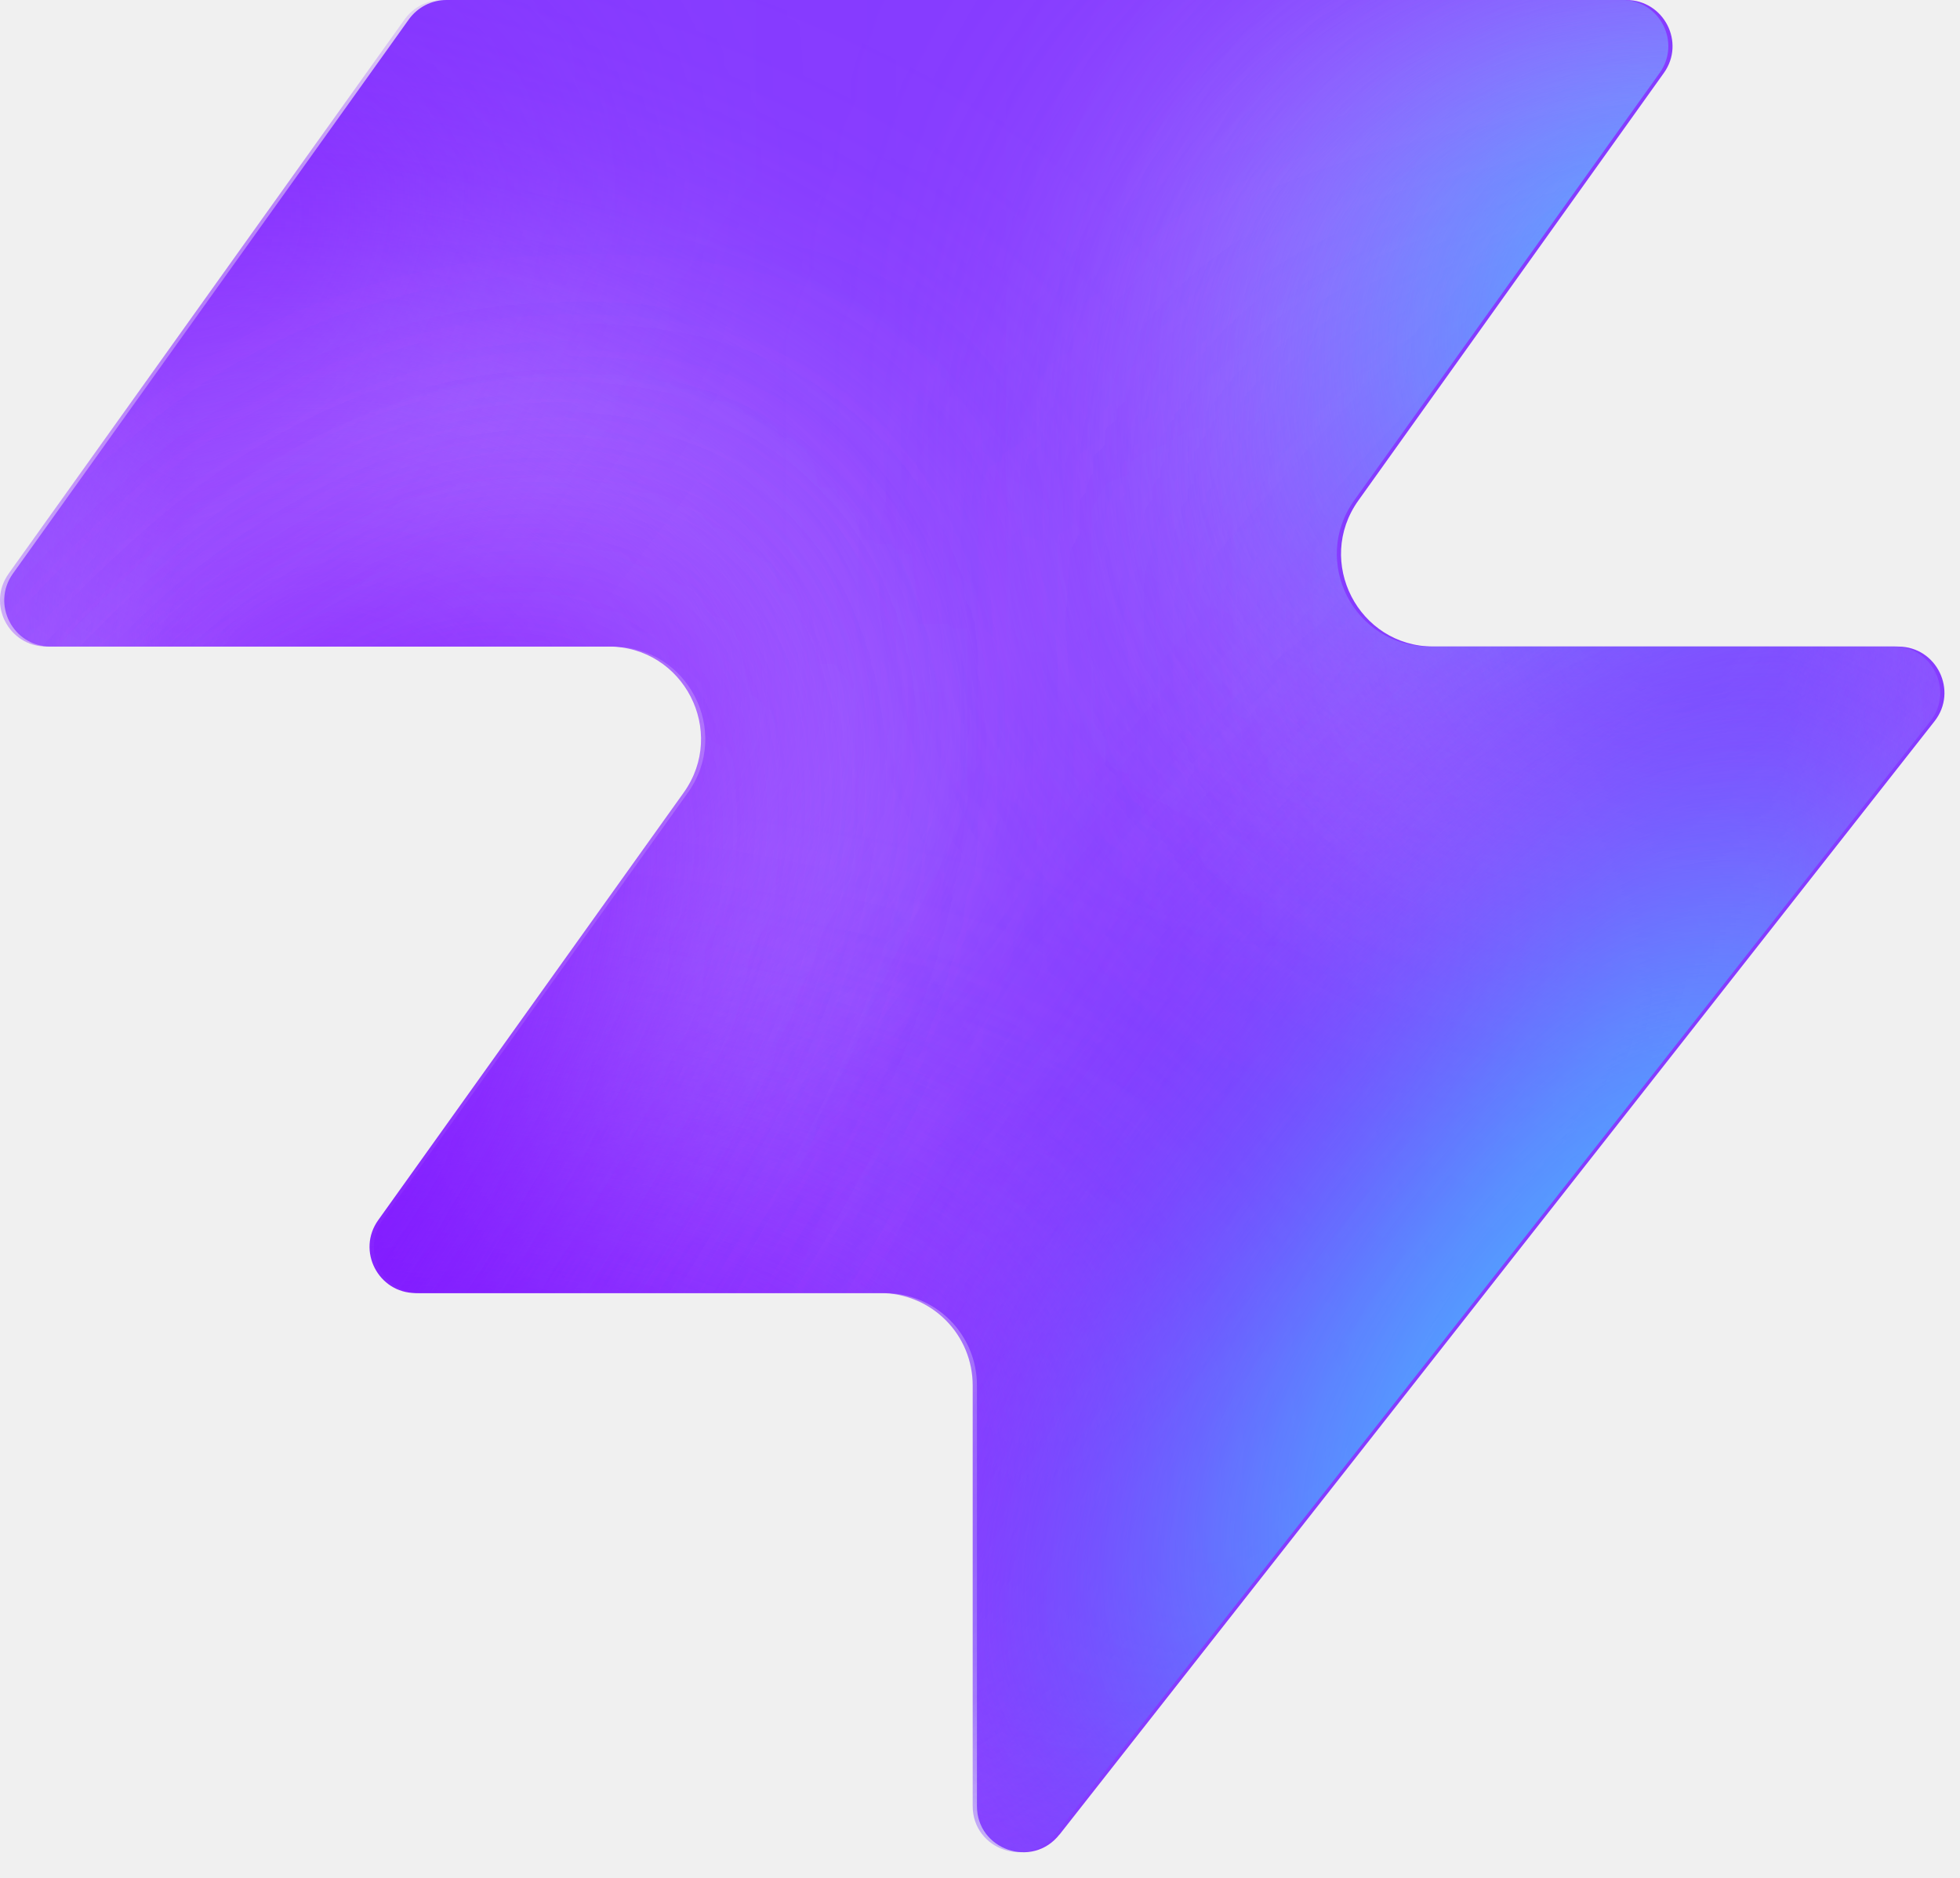
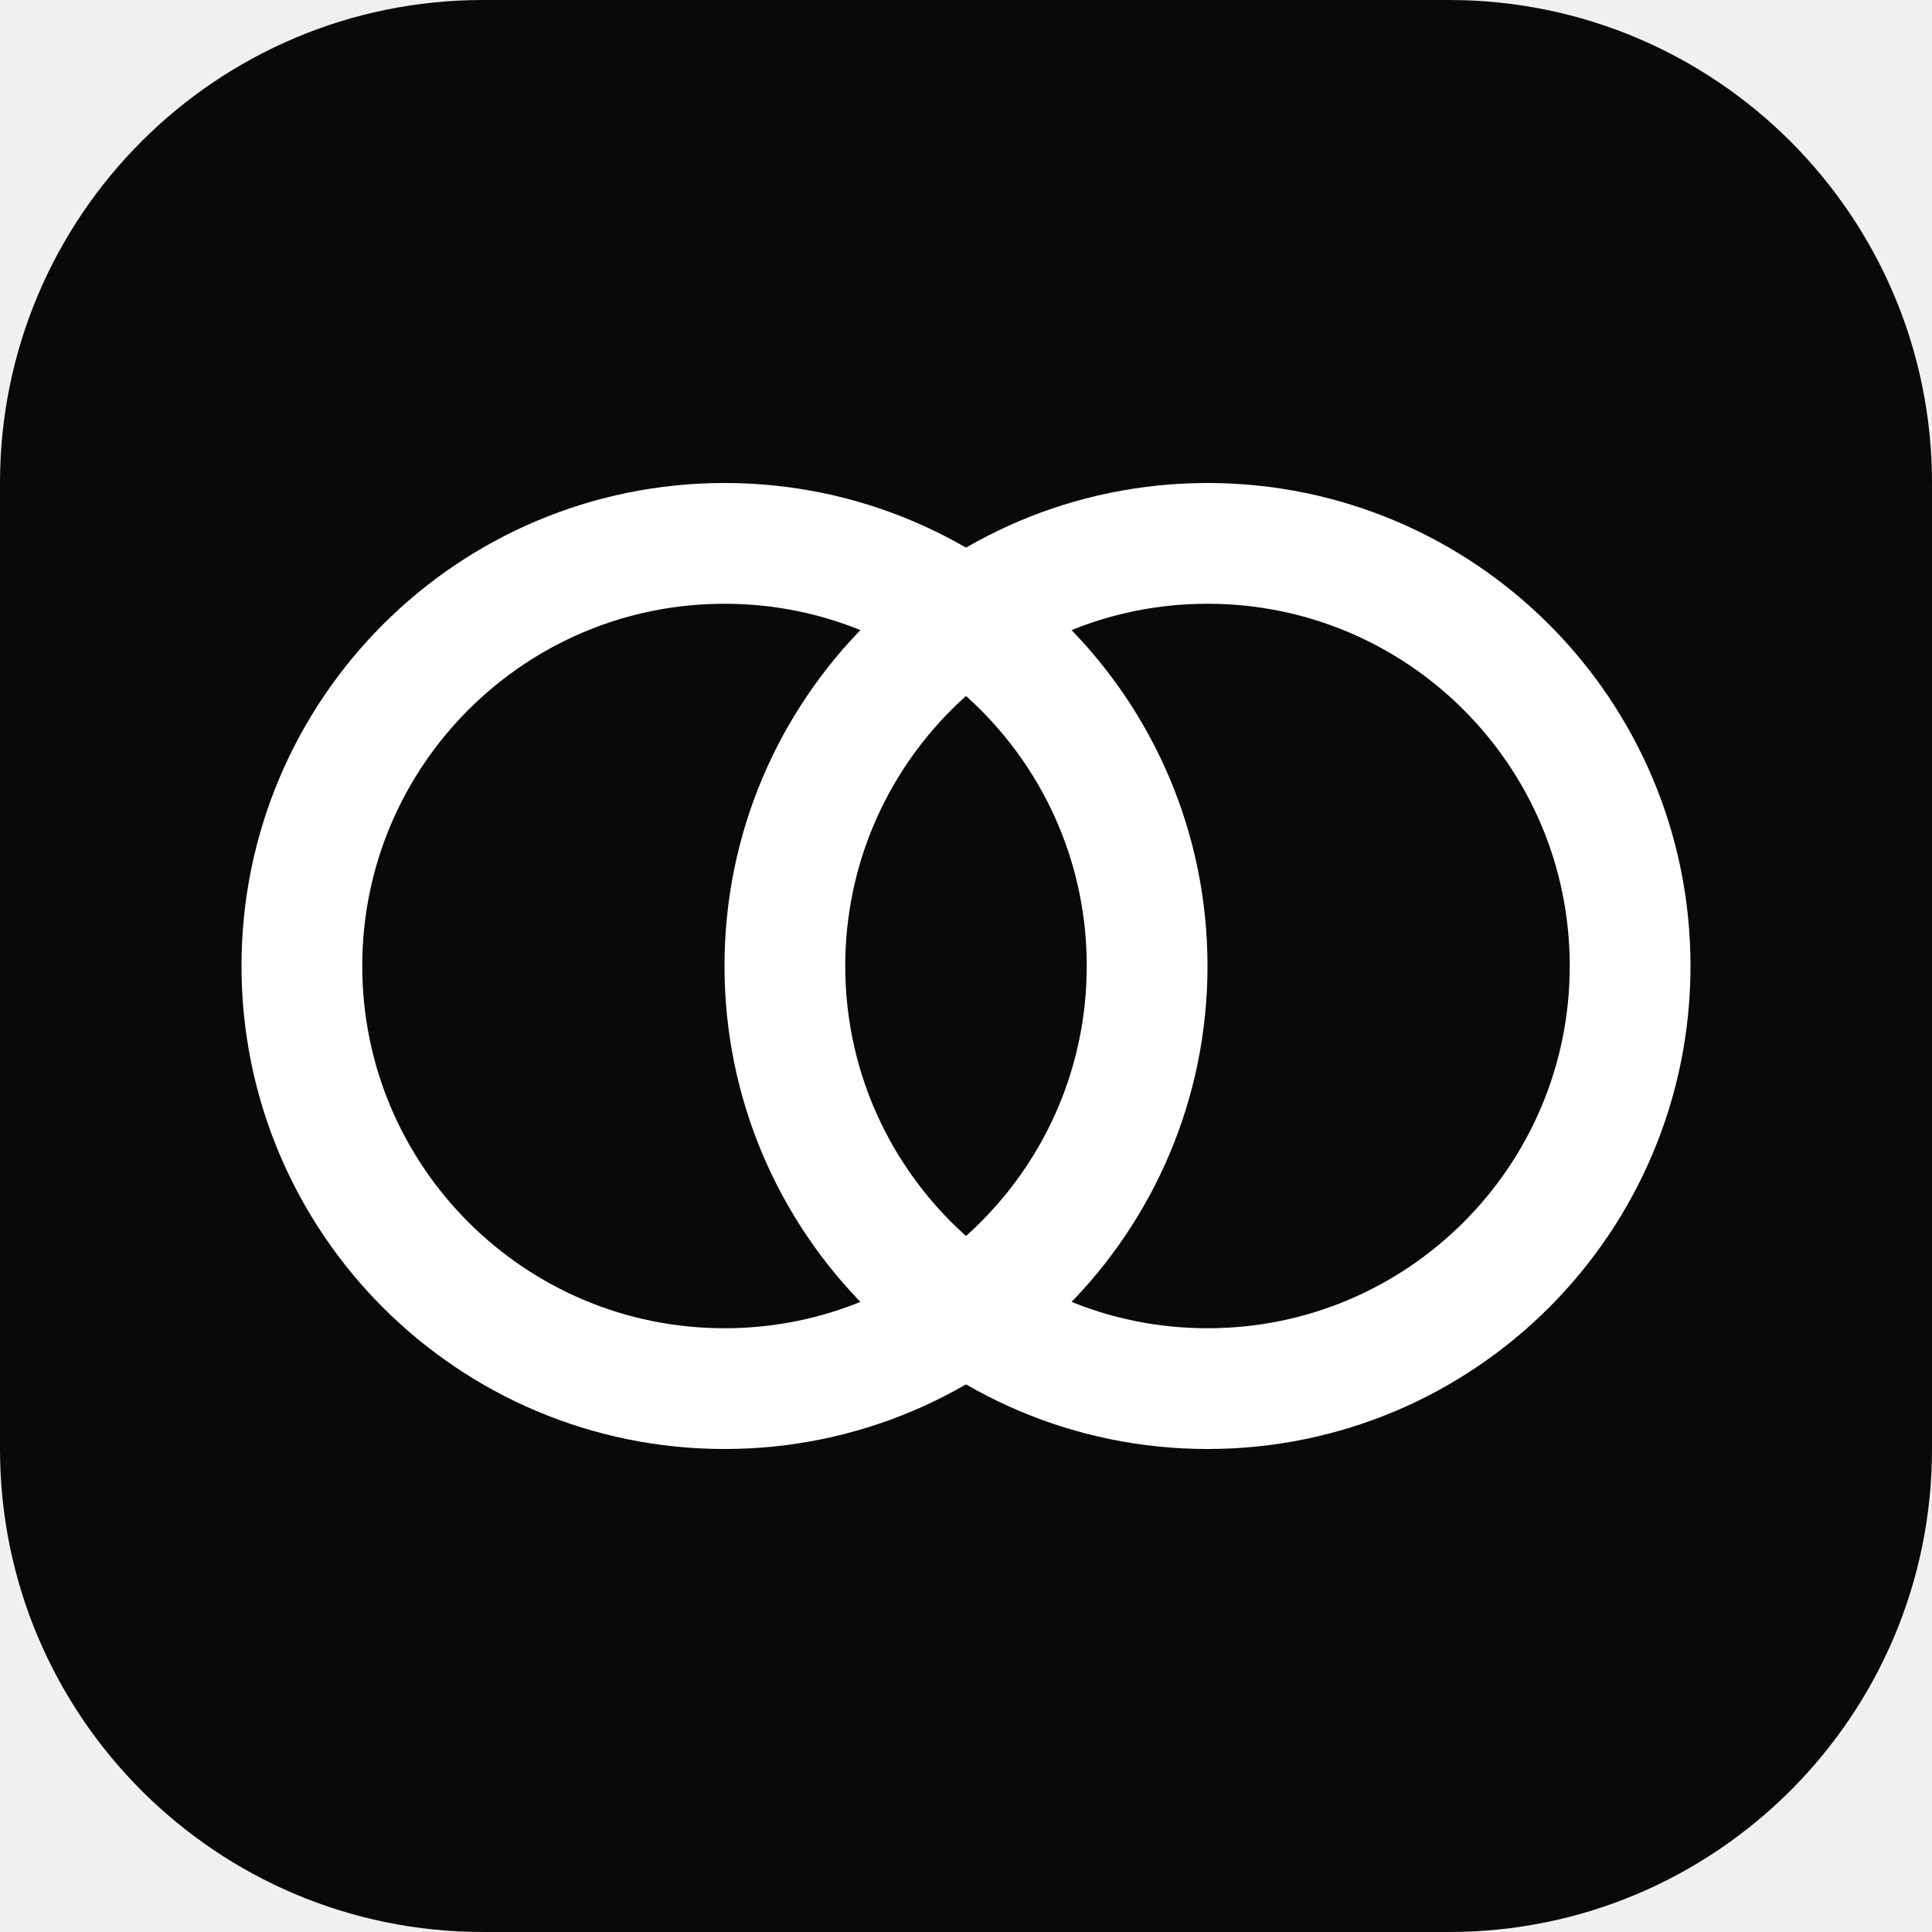
- <svg xmlns="http://www.w3.org/2000/svg" width="48" height="46" fill="none" viewBox="0 0 48 46">
-   <path fill="#863bff" d="M25.946 44.938c-.664.845-2.021.375-2.021-.698V33.937a2.26 2.26 0 0 0-2.262-2.262H10.287c-.92 0-1.456-1.04-.92-1.788l7.48-10.471c1.07-1.497 0-3.578-1.842-3.578H1.237c-.92 0-1.456-1.04-.92-1.788L10.013.474c.214-.297.556-.474.92-.474h28.894c.92 0 1.456 1.04.92 1.788l-7.48 10.471c-1.07 1.498 0 3.579 1.842 3.579h11.377c.943 0 1.473 1.088.89 1.83L25.947 44.94z" style="fill:#863bff;fill:color(display-p3 .525 .23 1);fill-opacity:1" />
-   <mask id="a" width="48" height="46" x="0" y="0" maskUnits="userSpaceOnUse" style="mask-type:alpha">
-     <path fill="#000" d="M25.842 44.938c-.664.844-2.021.375-2.021-.698V33.937a2.26 2.26 0 0 0-2.262-2.262H10.183c-.92 0-1.456-1.04-.92-1.788l7.48-10.471c1.07-1.498 0-3.579-1.842-3.579H1.133c-.92 0-1.456-1.04-.92-1.787L9.91.473c.214-.297.556-.474.92-.474h28.894c.92 0 1.456 1.04.92 1.788l-7.48 10.471c-1.07 1.498 0 3.578 1.842 3.578h11.377c.943 0 1.473 1.088.89 1.832L25.843 44.94z" style="fill:#000;fill-opacity:1" />
-   </mask>
-   <g mask="url(#a)">
-     <g filter="url(#b)">
-       <ellipse cx="5.508" cy="14.704" fill="#ede6ff" rx="5.508" ry="14.704" style="fill:#ede6ff;fill:color(display-p3 .927 .903 1);fill-opacity:1" transform="matrix(.00324 1 1 -.00324 -4.47 31.516)" />
-     </g>
-     <g filter="url(#c)">
-       <ellipse cx="10.399" cy="29.851" fill="#ede6ff" rx="10.399" ry="29.851" style="fill:#ede6ff;fill:color(display-p3 .927 .903 1);fill-opacity:1" transform="matrix(.00324 1 1 -.00324 -39.328 7.883)" />
-     </g>
-     <g filter="url(#d)">
-       <ellipse cx="5.508" cy="30.487" fill="#7e14ff" rx="5.508" ry="30.487" style="fill:#7e14ff;fill:color(display-p3 .492 .077 1);fill-opacity:1" transform="rotate(89.814 -25.913 -14.639)scale(1 -1)" />
-     </g>
-     <g filter="url(#e)">
-       <ellipse cx="5.508" cy="30.599" fill="#7e14ff" rx="5.508" ry="30.599" style="fill:#7e14ff;fill:color(display-p3 .492 .077 1);fill-opacity:1" transform="rotate(89.814 -32.644 -3.334)scale(1 -1)" />
-     </g>
-     <g filter="url(#f)">
-       <ellipse cx="5.508" cy="30.599" fill="#7e14ff" rx="5.508" ry="30.599" style="fill:#7e14ff;fill:color(display-p3 .492 .077 1);fill-opacity:1" transform="matrix(.00324 1 1 -.00324 -34.34 30.47)" />
-     </g>
-     <g filter="url(#g)">
-       <ellipse cx="14.072" cy="22.078" fill="#ede6ff" rx="14.072" ry="22.078" style="fill:#ede6ff;fill:color(display-p3 .927 .903 1);fill-opacity:1" transform="rotate(93.35 24.506 48.493)scale(-1 1)" />
-     </g>
-     <g filter="url(#h)">
-       <ellipse cx="3.47" cy="21.501" fill="#7e14ff" rx="3.47" ry="21.501" style="fill:#7e14ff;fill:color(display-p3 .492 .077 1);fill-opacity:1" transform="rotate(89.009 28.708 47.59)scale(-1 1)" />
-     </g>
-     <g filter="url(#i)">
-       <ellipse cx="3.47" cy="21.501" fill="#7e14ff" rx="3.47" ry="21.501" style="fill:#7e14ff;fill:color(display-p3 .492 .077 1);fill-opacity:1" transform="rotate(89.009 28.708 47.59)scale(-1 1)" />
-     </g>
-     <g filter="url(#j)">
-       <ellipse cx=".387" cy="8.972" fill="#7e14ff" rx="4.407" ry="29.108" style="fill:#7e14ff;fill:color(display-p3 .492 .077 1);fill-opacity:1" transform="rotate(39.51 .387 8.972)" />
-     </g>
-     <g filter="url(#k)">
-       <ellipse cx="47.523" cy="-6.092" fill="#7e14ff" rx="4.407" ry="29.108" style="fill:#7e14ff;fill:color(display-p3 .492 .077 1);fill-opacity:1" transform="rotate(37.892 47.523 -6.092)" />
-     </g>
-     <g filter="url(#l)">
-       <ellipse cx="41.412" cy="6.333" fill="#47bfff" rx="5.971" ry="9.665" style="fill:#47bfff;fill:color(display-p3 .28 .748 1);fill-opacity:1" transform="rotate(37.892 41.412 6.333)" />
-     </g>
-     <g filter="url(#m)">
-       <ellipse cx="-1.879" cy="38.332" fill="#7e14ff" rx="4.407" ry="29.108" style="fill:#7e14ff;fill:color(display-p3 .492 .077 1);fill-opacity:1" transform="rotate(37.892 -1.88 38.332)" />
-     </g>
-     <g filter="url(#n)">
-       <ellipse cx="-1.879" cy="38.332" fill="#7e14ff" rx="4.407" ry="29.108" style="fill:#7e14ff;fill:color(display-p3 .492 .077 1);fill-opacity:1" transform="rotate(37.892 -1.88 38.332)" />
-     </g>
-     <g filter="url(#o)">
-       <ellipse cx="35.651" cy="29.907" fill="#7e14ff" rx="4.407" ry="29.108" style="fill:#7e14ff;fill:color(display-p3 .492 .077 1);fill-opacity:1" transform="rotate(37.892 35.651 29.907)" />
-     </g>
-     <g filter="url(#p)">
-       <ellipse cx="38.418" cy="32.4" fill="#47bfff" rx="5.971" ry="15.297" style="fill:#47bfff;fill:color(display-p3 .28 .748 1);fill-opacity:1" transform="rotate(37.892 38.418 32.4)" />
-     </g>
+ <svg xmlns="http://www.w3.org/2000/svg" viewBox="0 0 32 32">
+   <rect width="32" height="32" rx="8" fill="#08090a" />
+   <g fill="none" stroke="#fff" stroke-width="2">
+     <circle cx="12" cy="16" r="7" />
+     <circle cx="20" cy="16" r="7" />
  </g>
-   <defs>
-     <filter id="b" width="60.045" height="41.654" x="-19.77" y="16.149" color-interpolation-filters="sRGB" filterUnits="userSpaceOnUse">
-       <feFlood flood-opacity="0" result="BackgroundImageFix" />
-       <feBlend in="SourceGraphic" in2="BackgroundImageFix" result="shape" />
-       <feGaussianBlur result="effect1_foregroundBlur_2002_17158" stdDeviation="7.659" />
-     </filter>
-     <filter id="c" width="90.34" height="51.437" x="-54.613" y="-7.533" color-interpolation-filters="sRGB" filterUnits="userSpaceOnUse">
-       <feFlood flood-opacity="0" result="BackgroundImageFix" />
-       <feBlend in="SourceGraphic" in2="BackgroundImageFix" result="shape" />
-       <feGaussianBlur result="effect1_foregroundBlur_2002_17158" stdDeviation="7.659" />
-     </filter>
-     <filter id="d" width="79.355" height="29.4" x="-49.64" y="2.03" color-interpolation-filters="sRGB" filterUnits="userSpaceOnUse">
-       <feFlood flood-opacity="0" result="BackgroundImageFix" />
-       <feBlend in="SourceGraphic" in2="BackgroundImageFix" result="shape" />
-       <feGaussianBlur result="effect1_foregroundBlur_2002_17158" stdDeviation="4.596" />
-     </filter>
-     <filter id="e" width="79.579" height="29.4" x="-45.045" y="20.029" color-interpolation-filters="sRGB" filterUnits="userSpaceOnUse">
-       <feFlood flood-opacity="0" result="BackgroundImageFix" />
-       <feBlend in="SourceGraphic" in2="BackgroundImageFix" result="shape" />
-       <feGaussianBlur result="effect1_foregroundBlur_2002_17158" stdDeviation="4.596" />
-     </filter>
-     <filter id="f" width="79.579" height="29.4" x="-43.513" y="21.178" color-interpolation-filters="sRGB" filterUnits="userSpaceOnUse">
-       <feFlood flood-opacity="0" result="BackgroundImageFix" />
-       <feBlend in="SourceGraphic" in2="BackgroundImageFix" result="shape" />
-       <feGaussianBlur result="effect1_foregroundBlur_2002_17158" stdDeviation="4.596" />
-     </filter>
-     <filter id="g" width="74.749" height="58.852" x="15.756" y="-17.901" color-interpolation-filters="sRGB" filterUnits="userSpaceOnUse">
-       <feFlood flood-opacity="0" result="BackgroundImageFix" />
-       <feBlend in="SourceGraphic" in2="BackgroundImageFix" result="shape" />
-       <feGaussianBlur result="effect1_foregroundBlur_2002_17158" stdDeviation="7.659" />
-     </filter>
-     <filter id="h" width="61.377" height="25.362" x="23.548" y="2.284" color-interpolation-filters="sRGB" filterUnits="userSpaceOnUse">
-       <feFlood flood-opacity="0" result="BackgroundImageFix" />
-       <feBlend in="SourceGraphic" in2="BackgroundImageFix" result="shape" />
-       <feGaussianBlur result="effect1_foregroundBlur_2002_17158" stdDeviation="4.596" />
-     </filter>
-     <filter id="i" width="61.377" height="25.362" x="23.548" y="2.284" color-interpolation-filters="sRGB" filterUnits="userSpaceOnUse">
-       <feFlood flood-opacity="0" result="BackgroundImageFix" />
-       <feBlend in="SourceGraphic" in2="BackgroundImageFix" result="shape" />
-       <feGaussianBlur result="effect1_foregroundBlur_2002_17158" stdDeviation="4.596" />
-     </filter>
-     <filter id="j" width="56.045" height="63.649" x="-27.636" y="-22.853" color-interpolation-filters="sRGB" filterUnits="userSpaceOnUse">
-       <feFlood flood-opacity="0" result="BackgroundImageFix" />
-       <feBlend in="SourceGraphic" in2="BackgroundImageFix" result="shape" />
-       <feGaussianBlur result="effect1_foregroundBlur_2002_17158" stdDeviation="4.596" />
-     </filter>
-     <filter id="k" width="54.814" height="64.646" x="20.116" y="-38.415" color-interpolation-filters="sRGB" filterUnits="userSpaceOnUse">
-       <feFlood flood-opacity="0" result="BackgroundImageFix" />
-       <feBlend in="SourceGraphic" in2="BackgroundImageFix" result="shape" />
-       <feGaussianBlur result="effect1_foregroundBlur_2002_17158" stdDeviation="4.596" />
-     </filter>
-     <filter id="l" width="33.541" height="35.313" x="24.641" y="-11.323" color-interpolation-filters="sRGB" filterUnits="userSpaceOnUse">
-       <feFlood flood-opacity="0" result="BackgroundImageFix" />
-       <feBlend in="SourceGraphic" in2="BackgroundImageFix" result="shape" />
-       <feGaussianBlur result="effect1_foregroundBlur_2002_17158" stdDeviation="4.596" />
-     </filter>
-     <filter id="m" width="54.814" height="64.646" x="-29.286" y="6.009" color-interpolation-filters="sRGB" filterUnits="userSpaceOnUse">
-       <feFlood flood-opacity="0" result="BackgroundImageFix" />
-       <feBlend in="SourceGraphic" in2="BackgroundImageFix" result="shape" />
-       <feGaussianBlur result="effect1_foregroundBlur_2002_17158" stdDeviation="4.596" />
-     </filter>
-     <filter id="n" width="54.814" height="64.646" x="-29.286" y="6.009" color-interpolation-filters="sRGB" filterUnits="userSpaceOnUse">
-       <feFlood flood-opacity="0" result="BackgroundImageFix" />
-       <feBlend in="SourceGraphic" in2="BackgroundImageFix" result="shape" />
-       <feGaussianBlur result="effect1_foregroundBlur_2002_17158" stdDeviation="4.596" />
-     </filter>
-     <filter id="o" width="54.814" height="64.646" x="8.244" y="-2.416" color-interpolation-filters="sRGB" filterUnits="userSpaceOnUse">
-       <feFlood flood-opacity="0" result="BackgroundImageFix" />
-       <feBlend in="SourceGraphic" in2="BackgroundImageFix" result="shape" />
-       <feGaussianBlur result="effect1_foregroundBlur_2002_17158" stdDeviation="4.596" />
-     </filter>
-     <filter id="p" width="39.409" height="43.623" x="18.713" y="10.588" color-interpolation-filters="sRGB" filterUnits="userSpaceOnUse">
-       <feFlood flood-opacity="0" result="BackgroundImageFix" />
-       <feBlend in="SourceGraphic" in2="BackgroundImageFix" result="shape" />
-       <feGaussianBlur result="effect1_foregroundBlur_2002_17158" stdDeviation="4.596" />
-     </filter>
-   </defs>
</svg>
